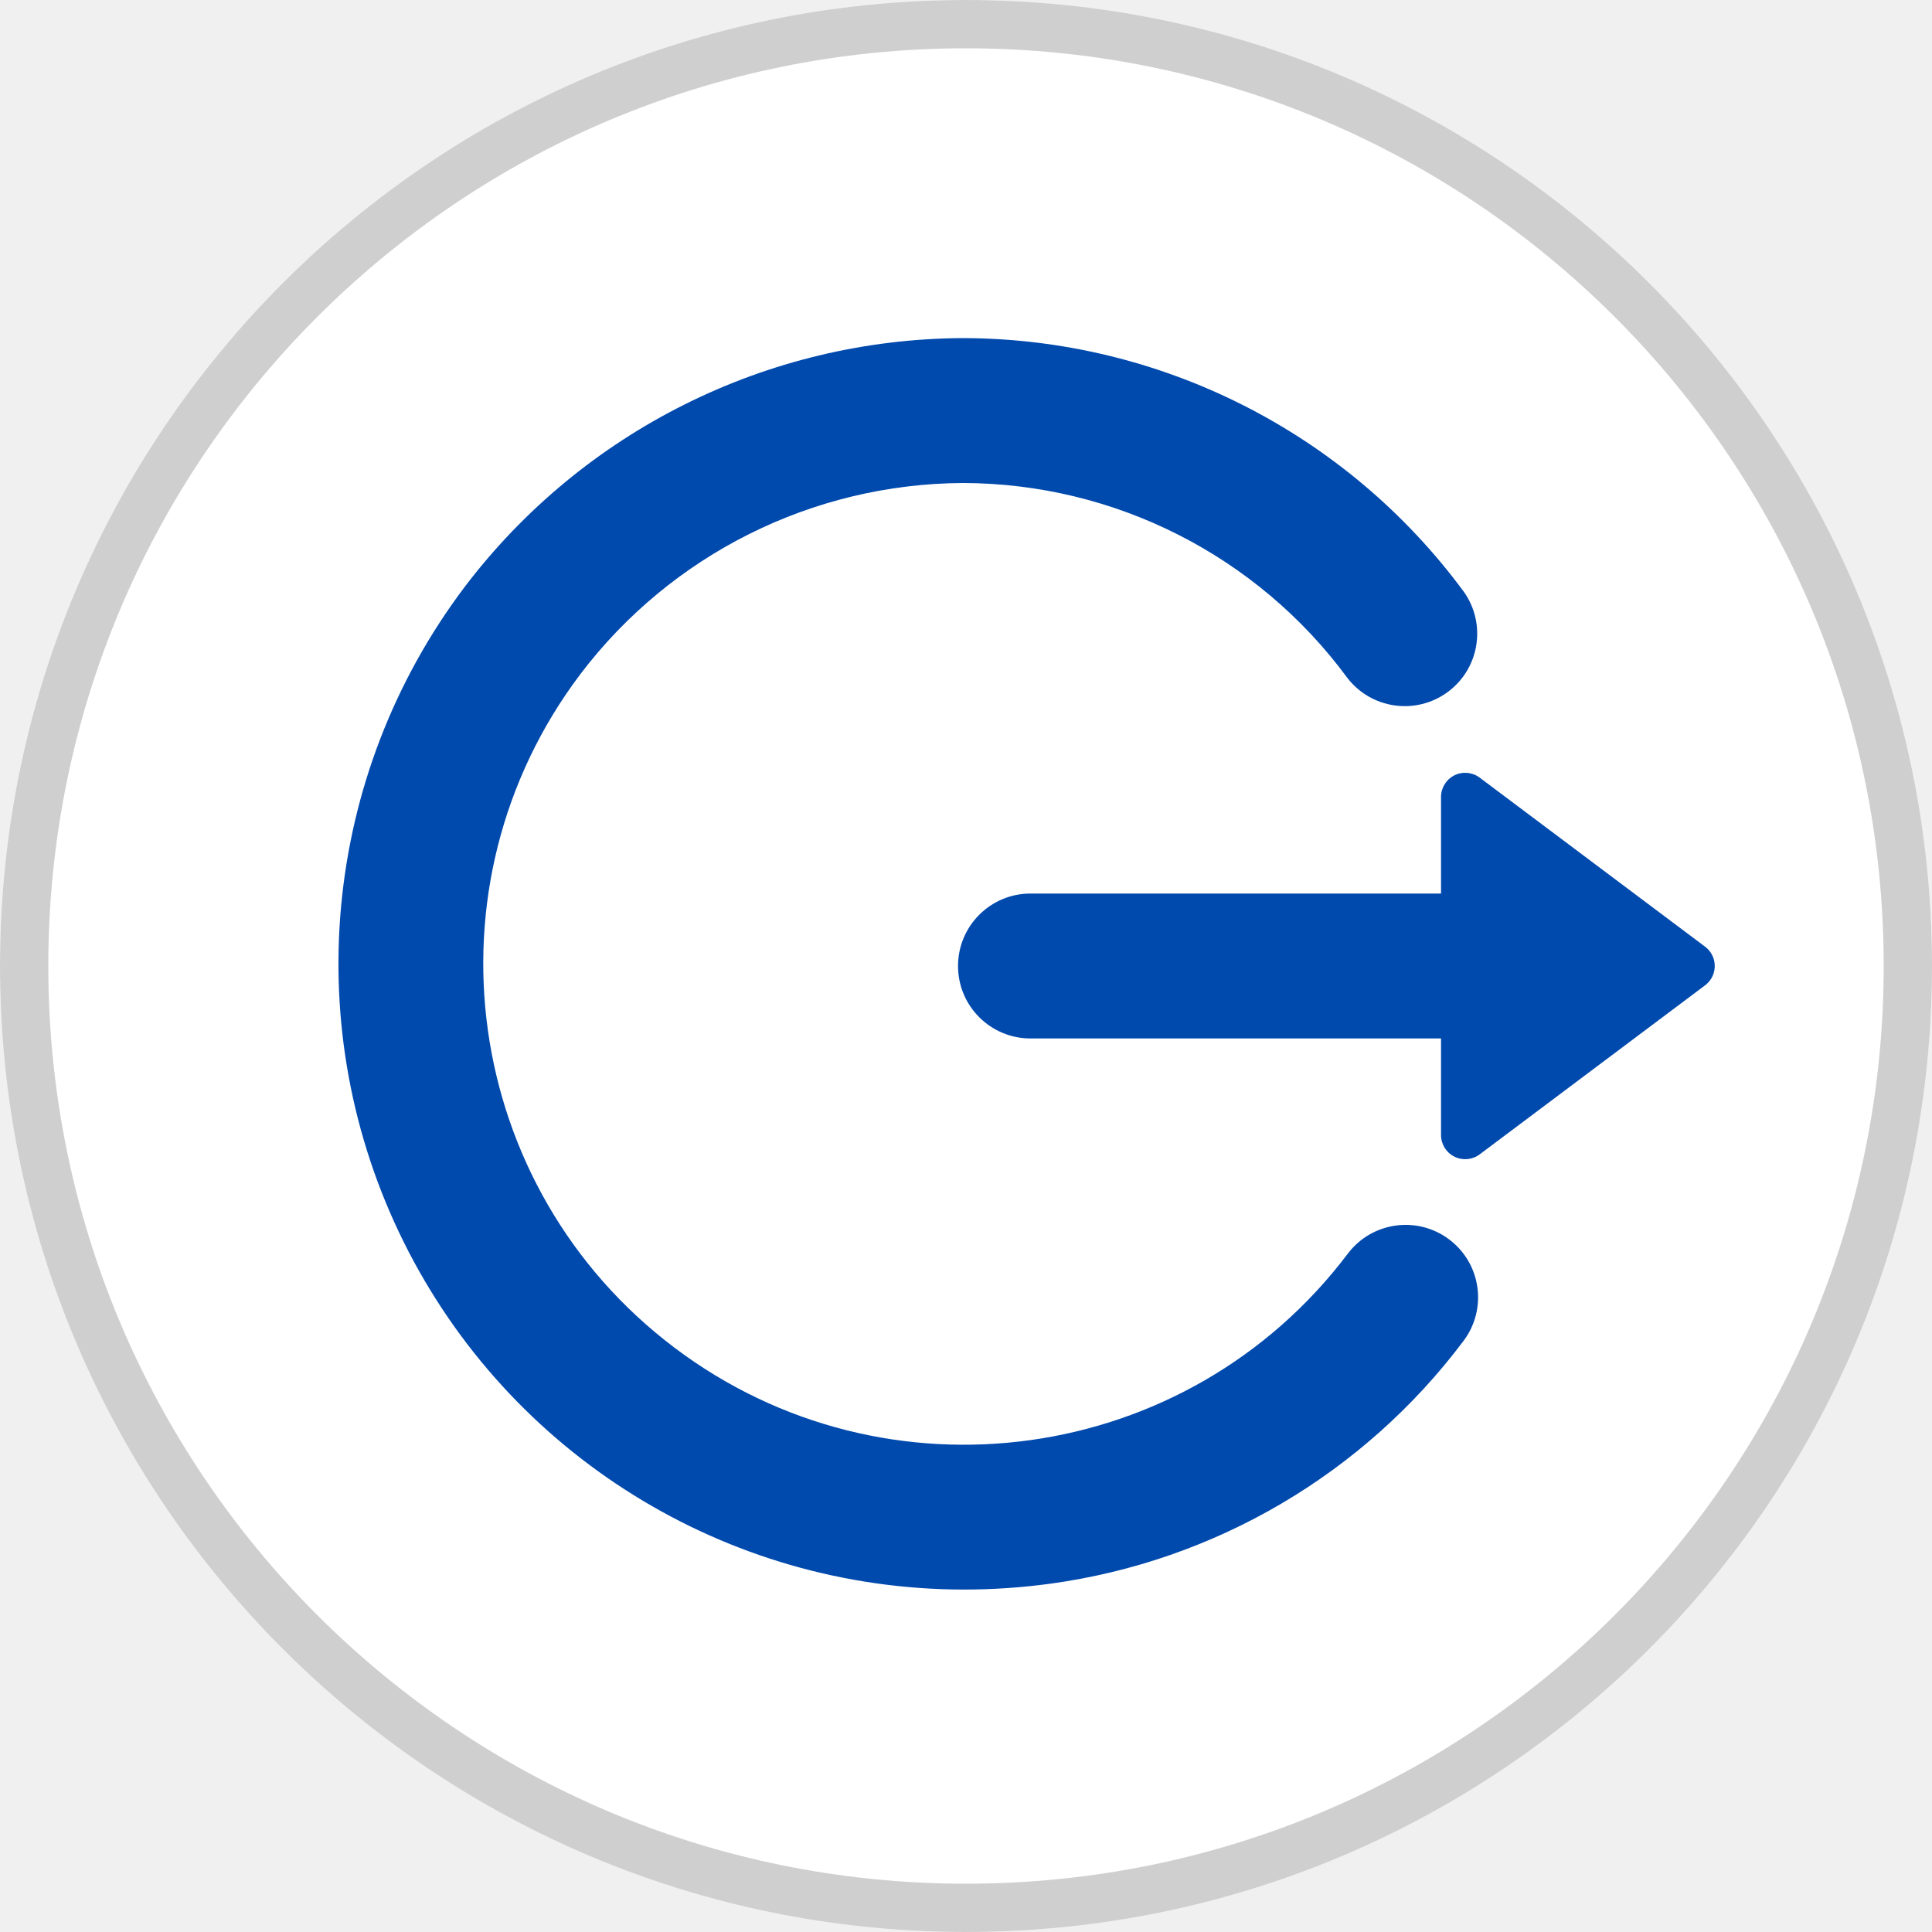
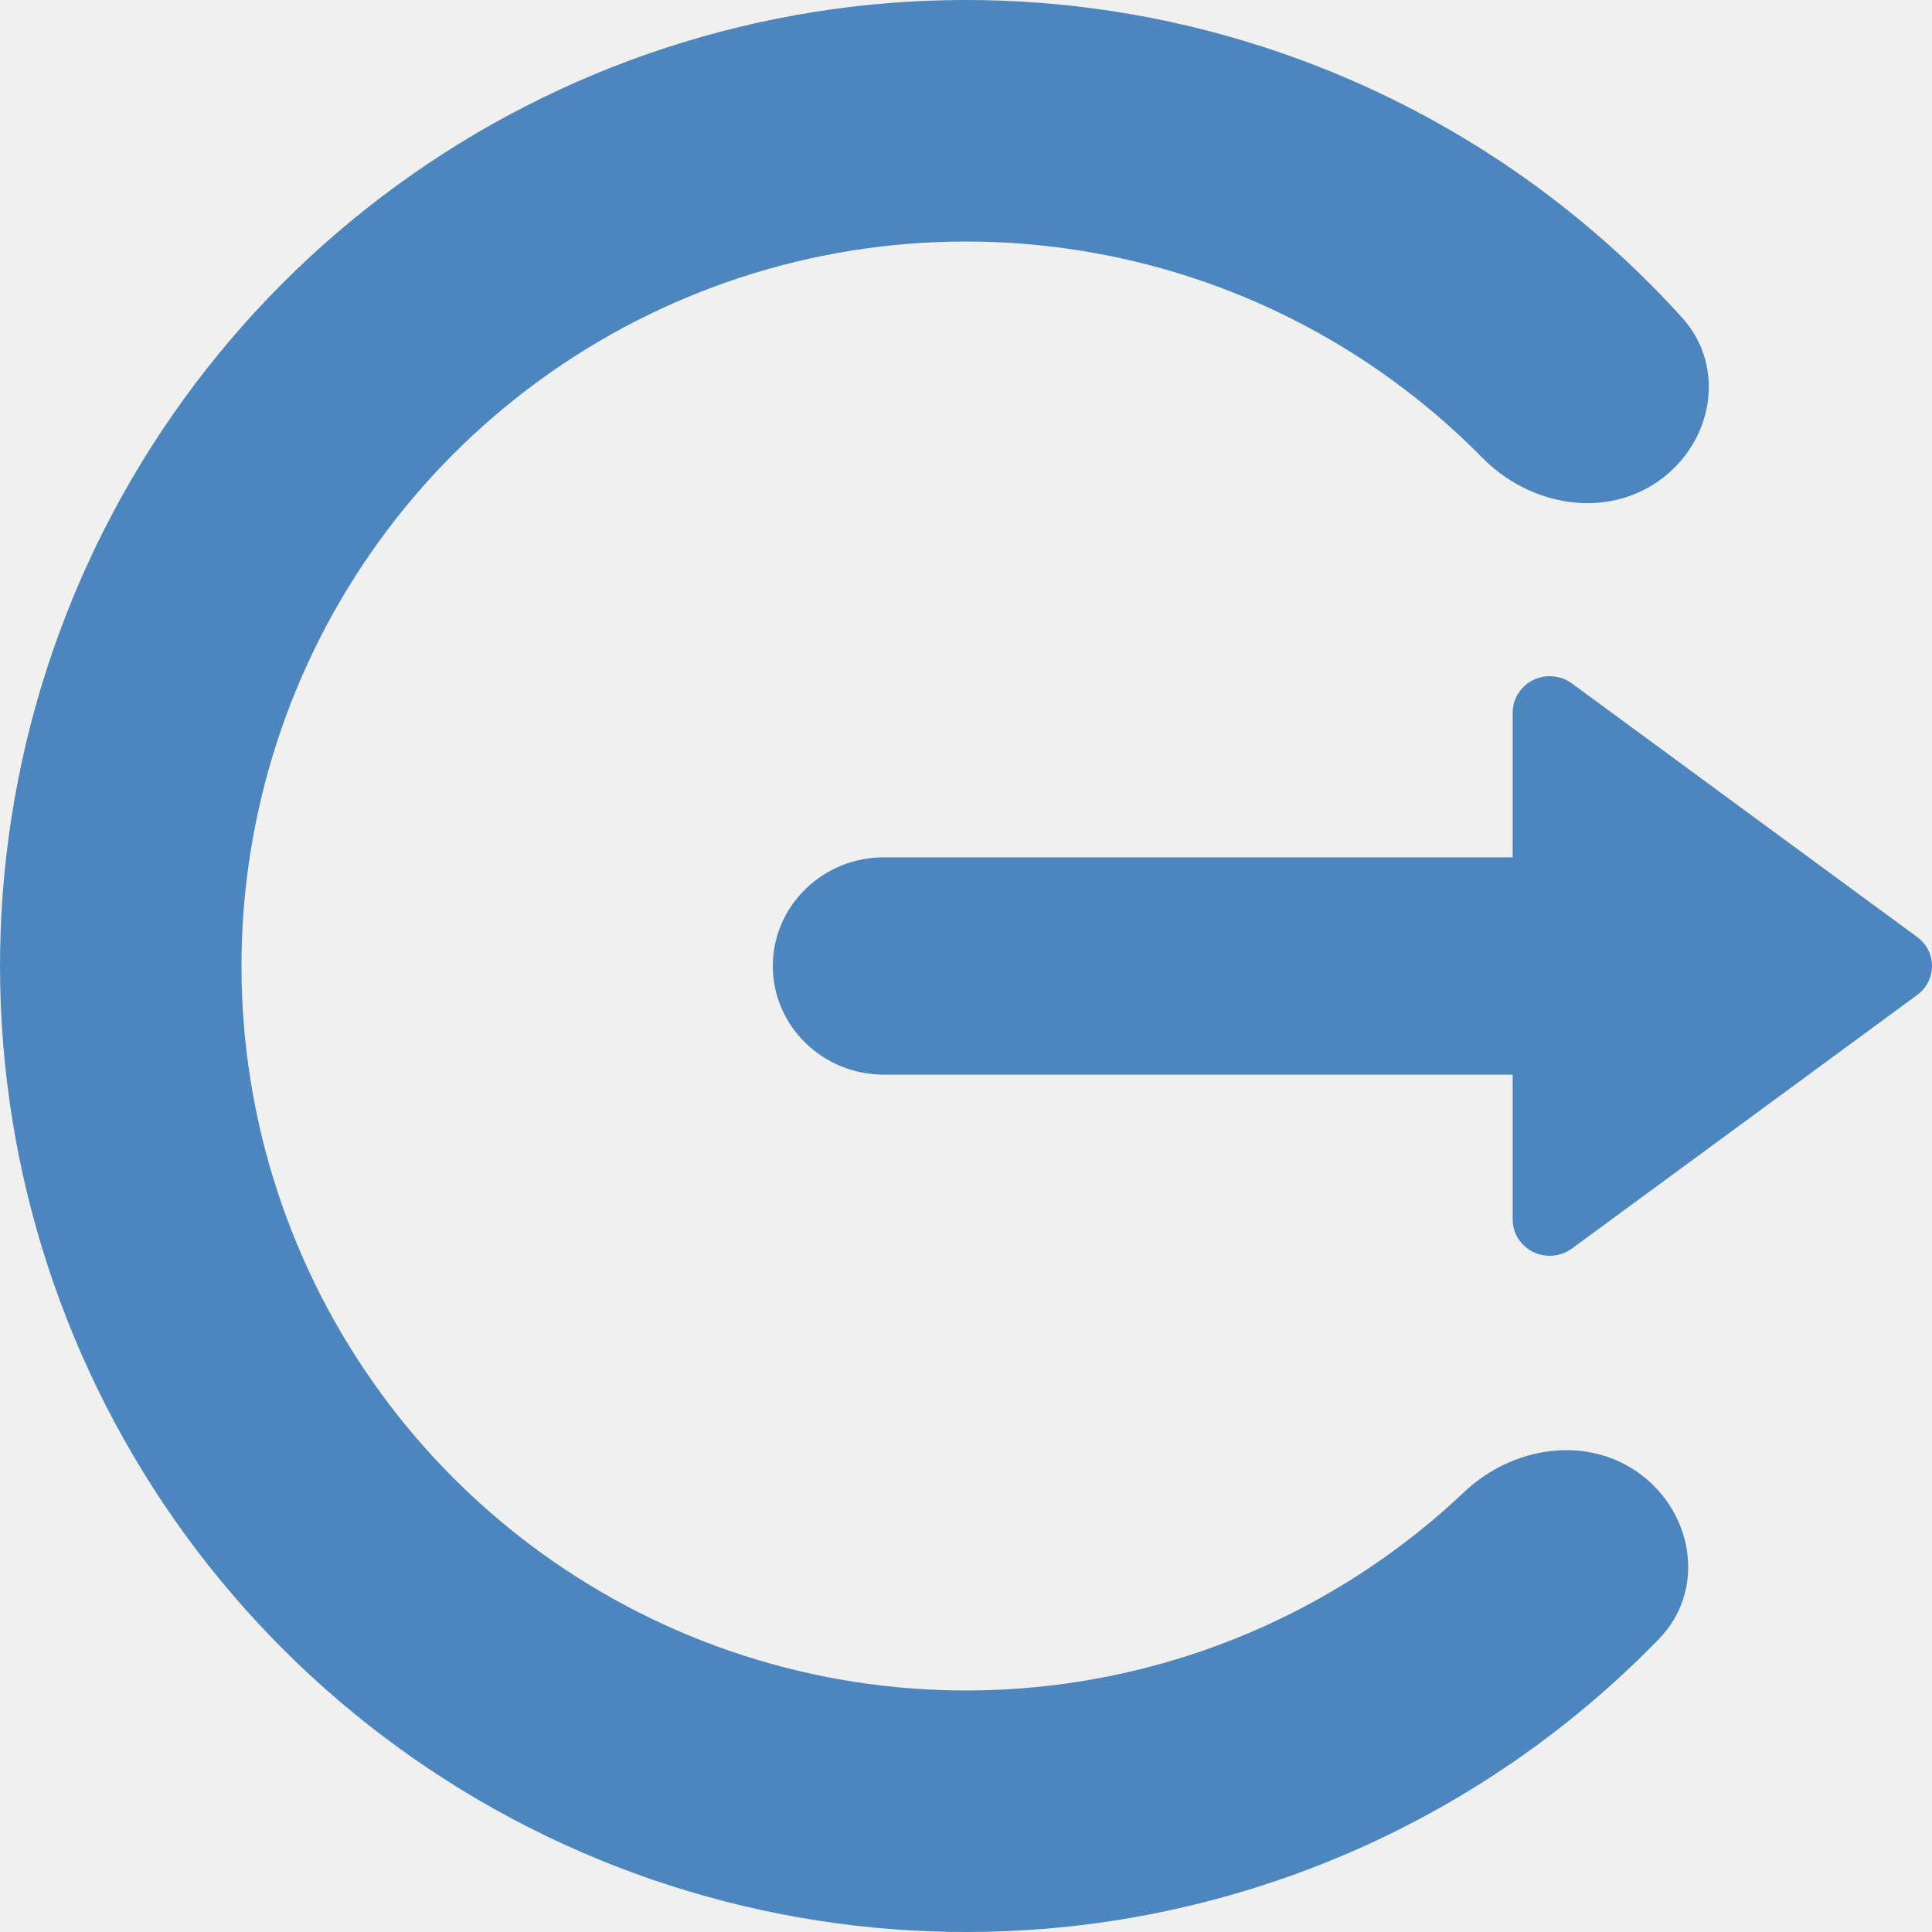
- <svg xmlns="http://www.w3.org/2000/svg" width="40" height="40" viewBox="0 0 40 40">
-   <defs>
-     <style>.a,.b{fill:#fff;stroke:#cfcfcf;}.b{stroke-miterlimit:10;}.c{fill:#0049ad;}.d{stroke:none;}.e{fill:none;}</style>
-   </defs>
-   <g transform="translate(-770 -296)">
-     <g transform="translate(-48)">
-       <g class="a" transform="translate(818 296)">
-         <circle class="d" cx="20" cy="20" r="20" />
-         <circle class="e" cx="20" cy="20" r="19.5" />
-       </g>
-     </g>
-     <path class="b" d="M20,20" transform="translate(770.452 295.5)" />
-   </g>
-   <g transform="translate(-428.865 -389.932)">
-     <path class="c" d="M448.8,422.842a12.956,12.956,0,0,1-10.312-20.762,13.028,13.028,0,0,1,10.308-5.148h0a12.917,12.917,0,0,1,10.377,5.253,1.5,1.5,0,0,1-2.418,1.775,9.91,9.91,0,0,0-7.956-4.028h0a10.006,10.006,0,0,0-7.917,3.956,9.954,9.954,0,0,0,15.888,12,1.5,1.5,0,0,1,2.394,1.808,12.877,12.877,0,0,1-8.548,5.024A13.268,13.268,0,0,1,448.8,422.842Z" />
-     <path class="c" d="M458.7,413.432v-2h-8.5a1.5,1.5,0,0,1,0-3h8.5v-2a.5.5,0,0,1,.8-.4l4.667,3.5a.5.5,0,0,1,.1.7.526.526,0,0,1-.1.1l-4.667,3.5a.5.5,0,0,1-.8-.4Z" />
-   </g>
+ <svg xmlns="http://www.w3.org/2000/svg" width="24" height="24" viewBox="0 0 24 24" fill="none">
+   <path d="M18.791 15.15V13.35H10.979C10.613 13.35 10.263 13.208 10.004 12.954C9.745 12.701 9.6 12.358 9.6 12C9.6 11.642 9.745 11.299 10.004 11.046C10.263 10.792 10.613 10.65 10.979 10.65H18.791V8.85C18.791 8.767 18.815 8.685 18.86 8.614C18.905 8.543 18.969 8.485 19.045 8.448C19.122 8.41 19.207 8.394 19.292 8.402C19.377 8.409 19.459 8.44 19.527 8.49L23.816 11.64C23.873 11.682 23.92 11.736 23.952 11.799C23.983 11.861 24 11.93 24 12C24 12.07 23.983 12.139 23.952 12.201C23.92 12.264 23.873 12.318 23.816 12.36L19.527 15.51C19.447 15.568 19.35 15.6 19.251 15.6C19.191 15.6 19.131 15.588 19.075 15.566C19.019 15.543 18.969 15.51 18.926 15.468C18.883 15.426 18.849 15.377 18.826 15.322C18.803 15.268 18.791 15.209 18.791 15.15Z" fill="#4D86BF" />
+   <path d="M20.601 5.977C21.28 5.502 21.451 4.559 20.895 3.945C19.542 2.451 17.828 1.315 15.907 0.654C13.511 -0.171 10.915 -0.217 8.492 0.524C6.068 1.265 3.941 2.754 2.416 4.778C0.891 6.802 0.046 9.257 0.002 11.791C-0.042 14.324 0.717 16.807 2.17 18.883C3.624 20.959 5.697 22.521 8.093 23.346C10.489 24.171 13.085 24.217 15.508 23.476C17.452 22.882 19.204 21.806 20.608 20.36C21.186 19.766 21.047 18.818 20.386 18.319V18.319C19.724 17.82 18.791 17.964 18.189 18.534C17.184 19.486 15.968 20.198 14.631 20.607C12.814 21.162 10.867 21.128 9.07 20.51C7.273 19.891 5.718 18.719 4.628 17.162C3.537 15.605 2.968 13.743 3.001 11.843C3.035 9.943 3.668 8.102 4.812 6.584C5.956 5.066 7.551 3.949 9.369 3.393C11.186 2.838 13.133 2.872 14.93 3.49C16.252 3.945 17.443 4.7 18.414 5.686C18.995 6.277 19.922 6.453 20.601 5.977V5.977Z" fill="#4D86BF" />
</svg>
